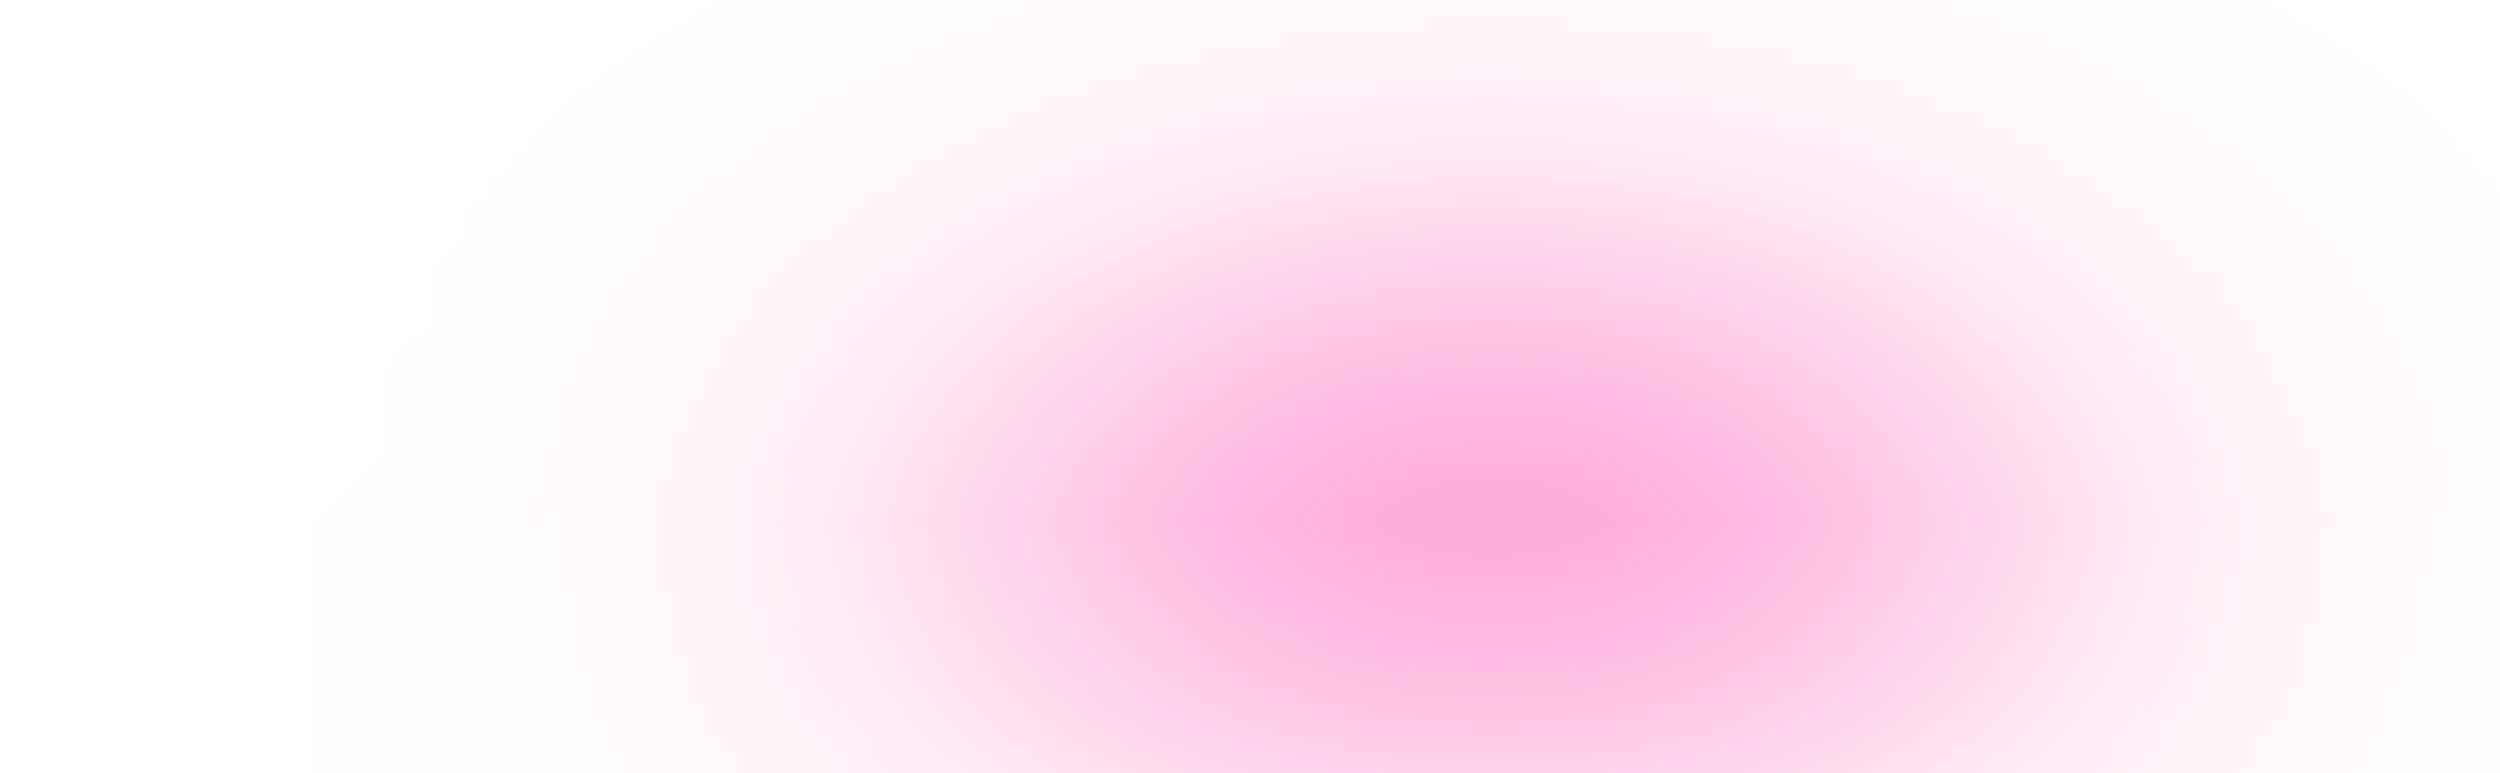
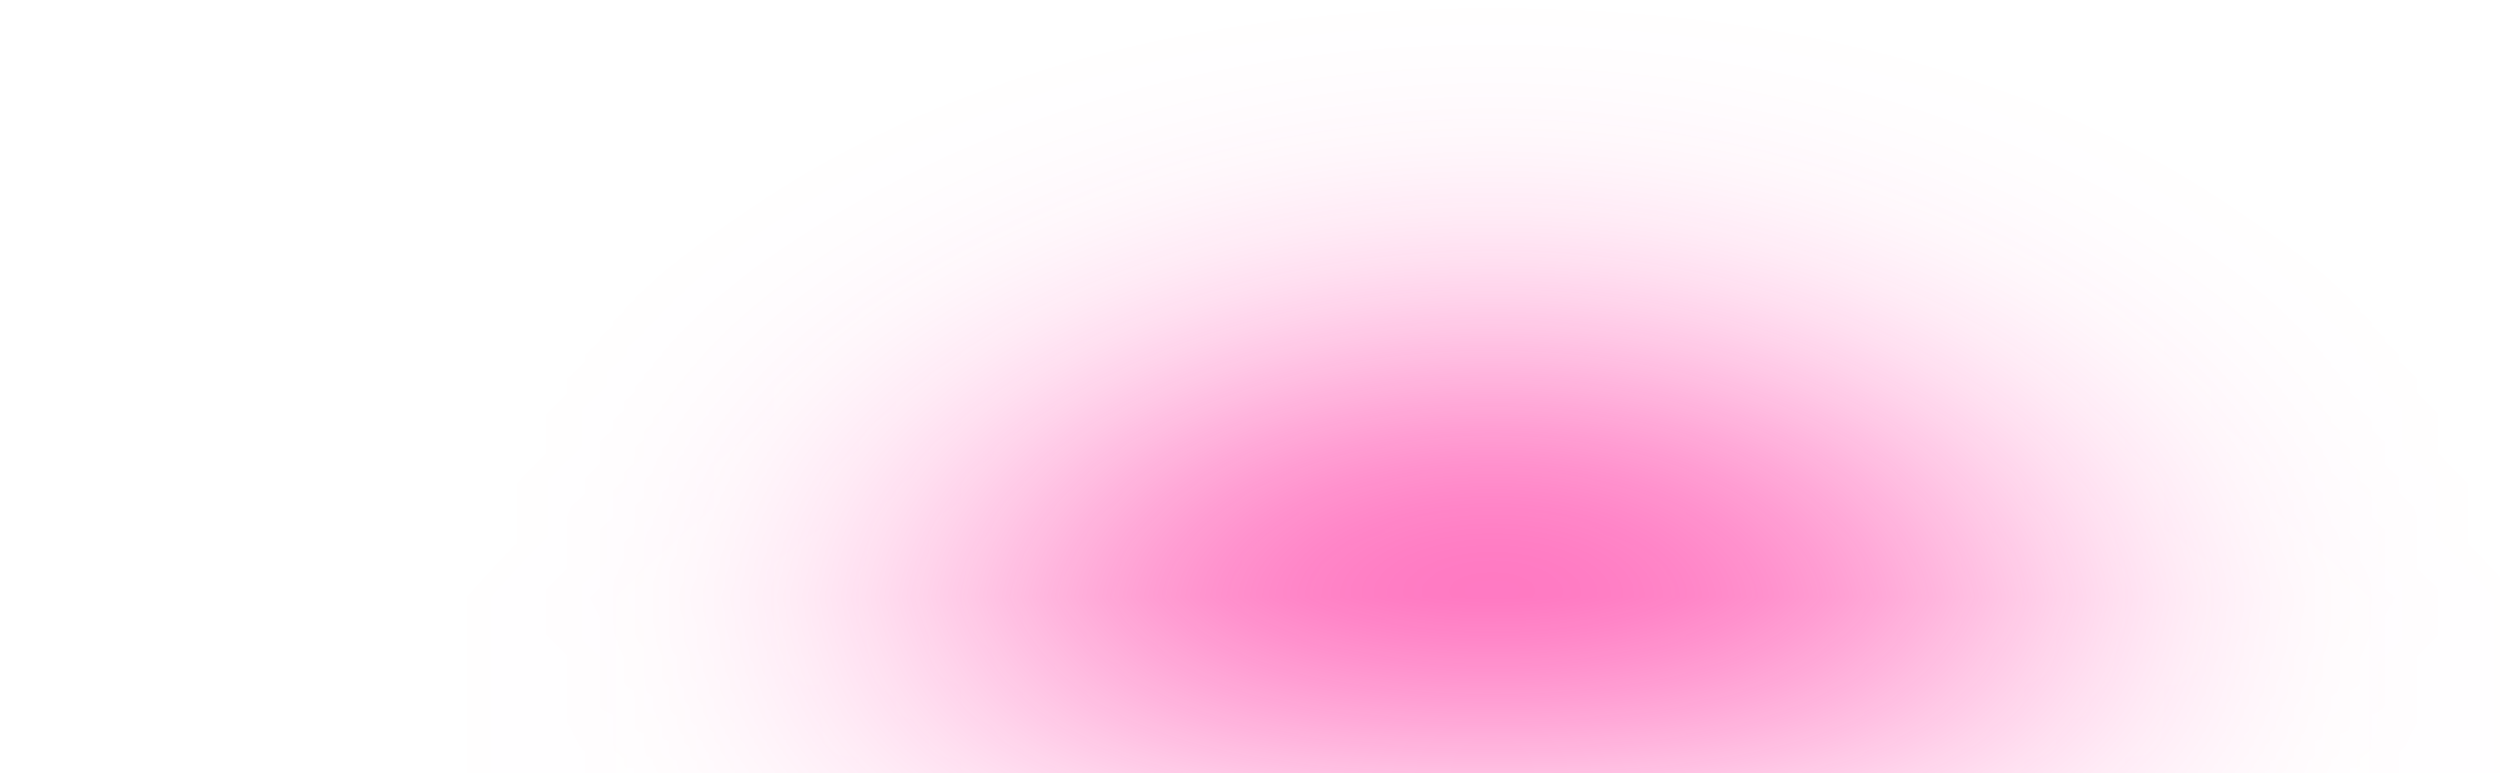
<svg xmlns="http://www.w3.org/2000/svg" width="738" height="228" viewBox="0 0 738 228" fill="none">
  <g filter="url(#filter0_f_576_170)">
    <circle cx="440.5" cy="370.5" r="240.5" fill="#FF1494" />
  </g>
  <defs>
    <filter id="filter0_f_576_170" x="0" y="-70" width="881" height="881" filterUnits="userSpaceOnUse" color-interpolation-filters="sRGB">
      <feFlood flood-opacity="0" result="BackgroundImageFix" />
      <feBlend mode="normal" in="SourceGraphic" in2="BackgroundImageFix" result="shape" />
-       <feGaussianBlur stdDeviation="100" result="effect1_foregroundBlur_576_170" />
+       <feGaussianBlur in="SourceGraphic" stdDeviation="55" />
    </filter>
  </defs>
</svg>
